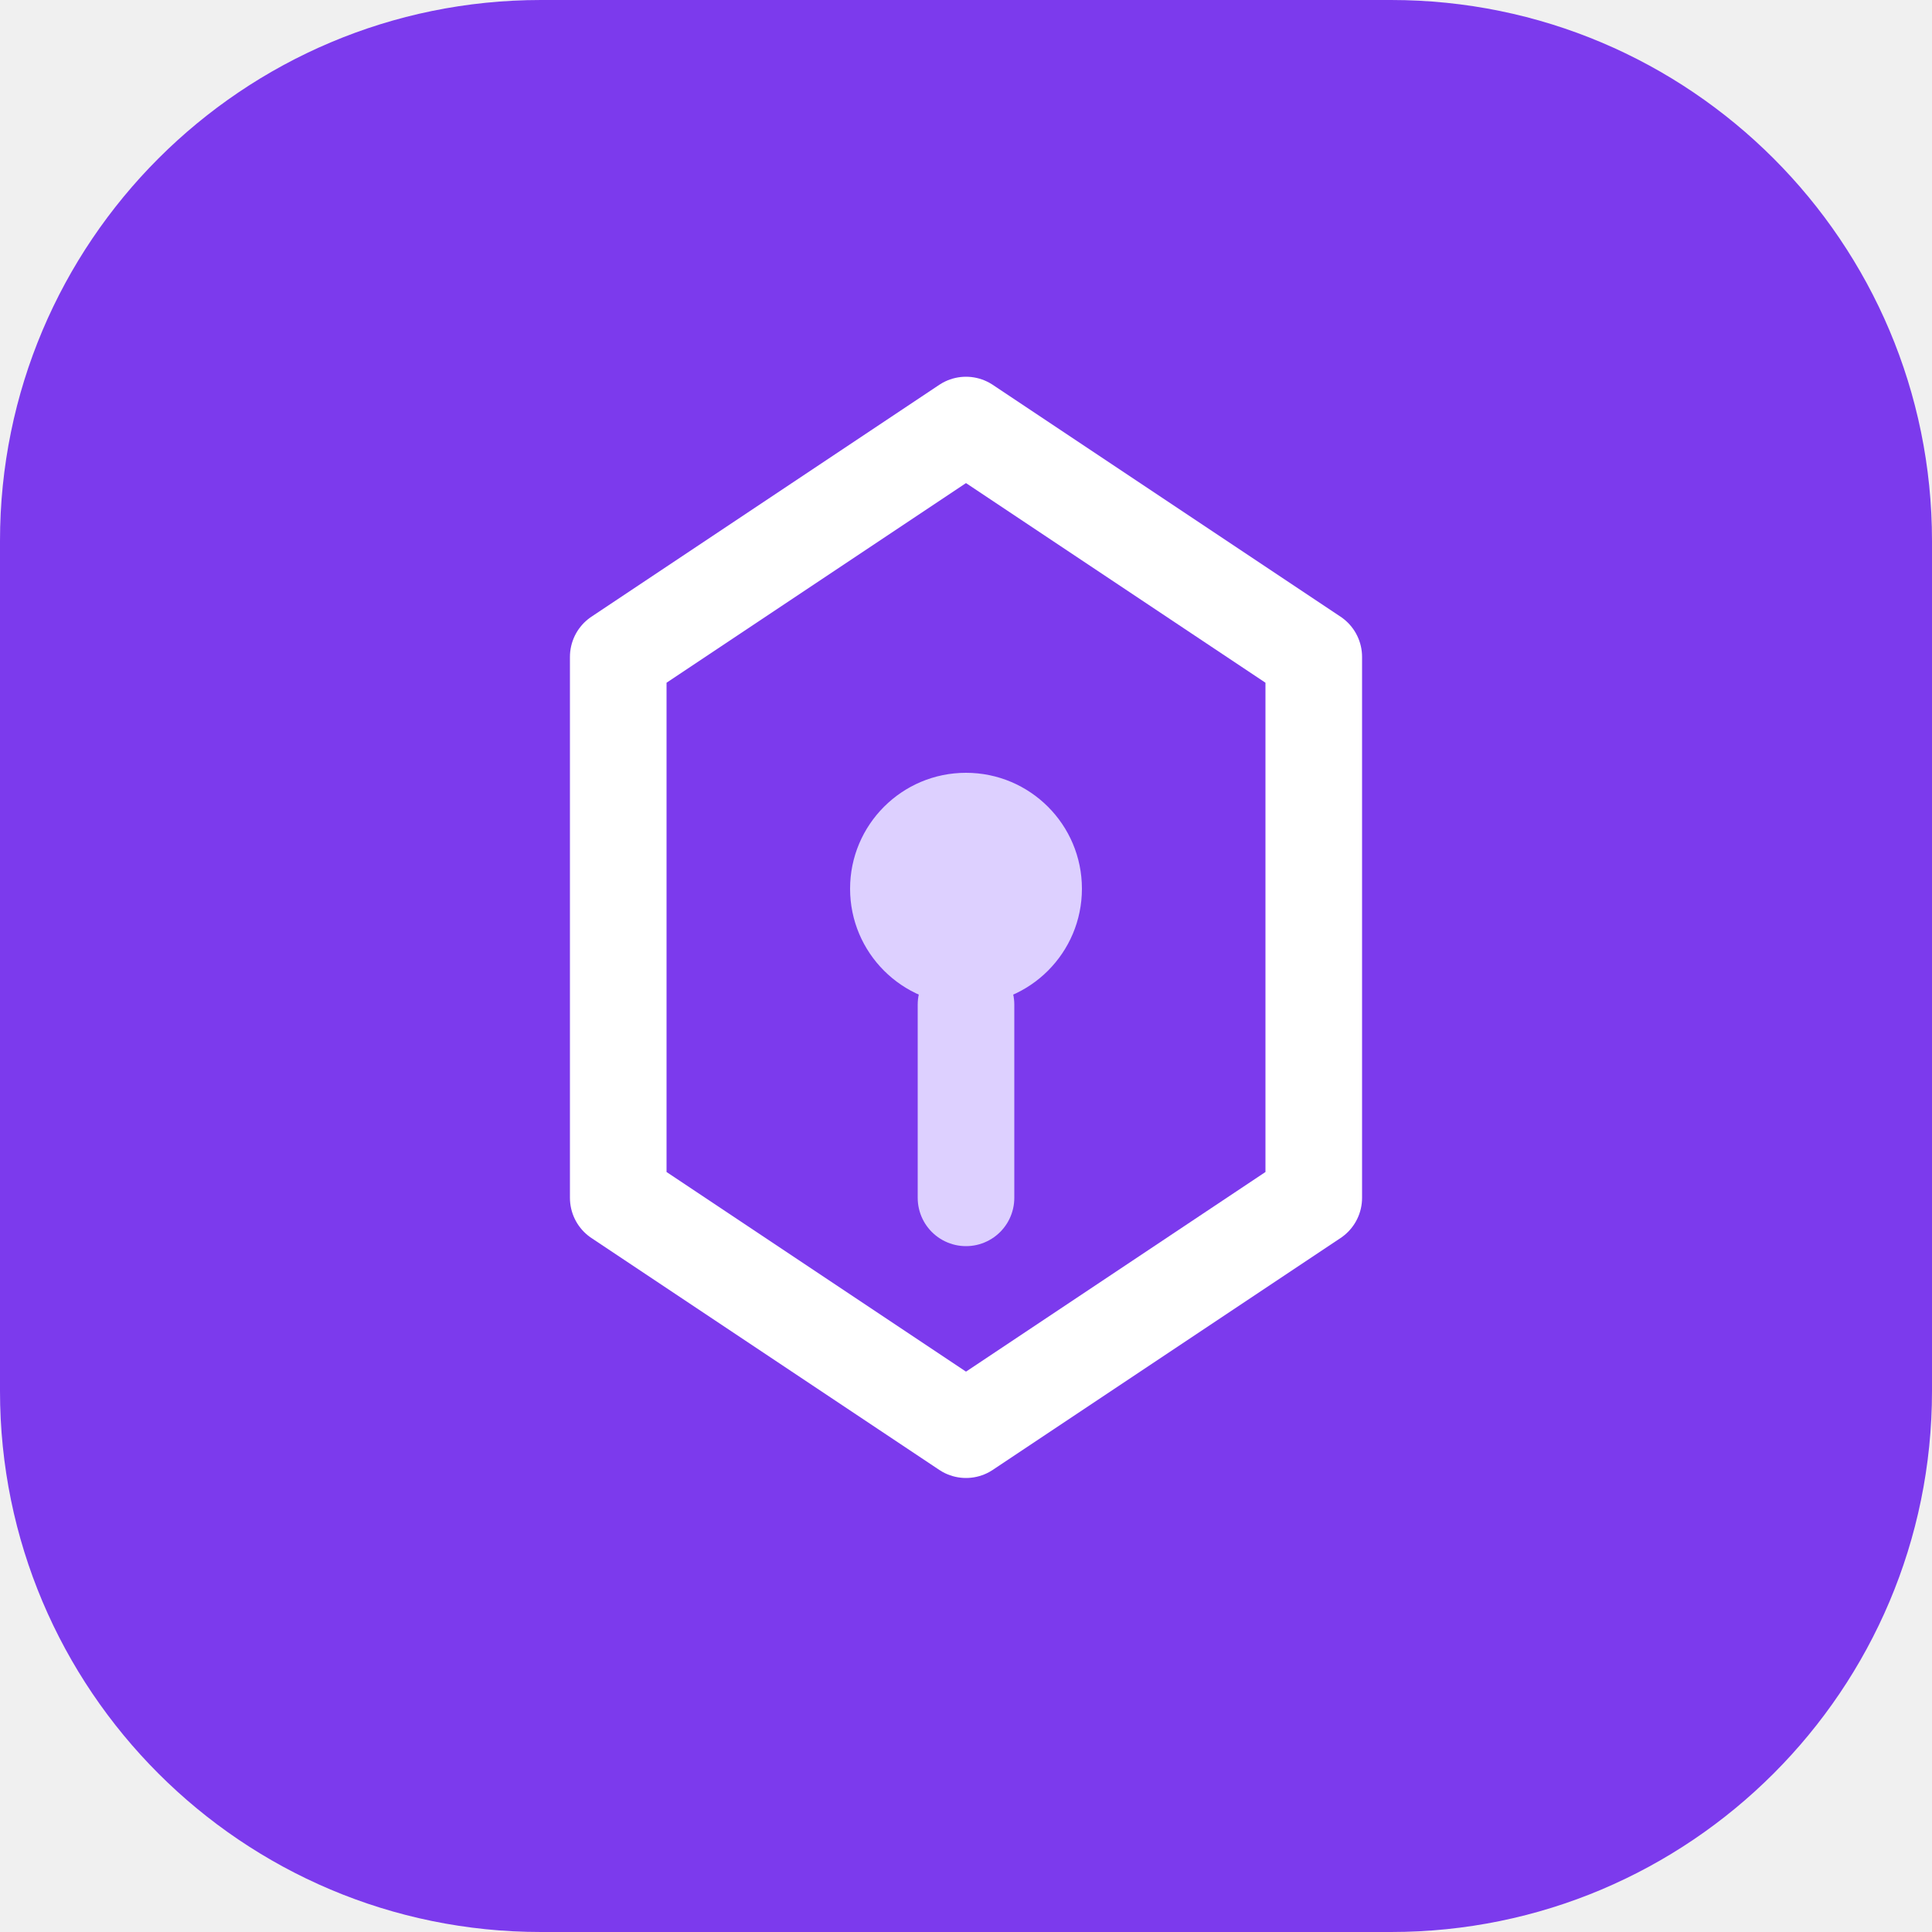
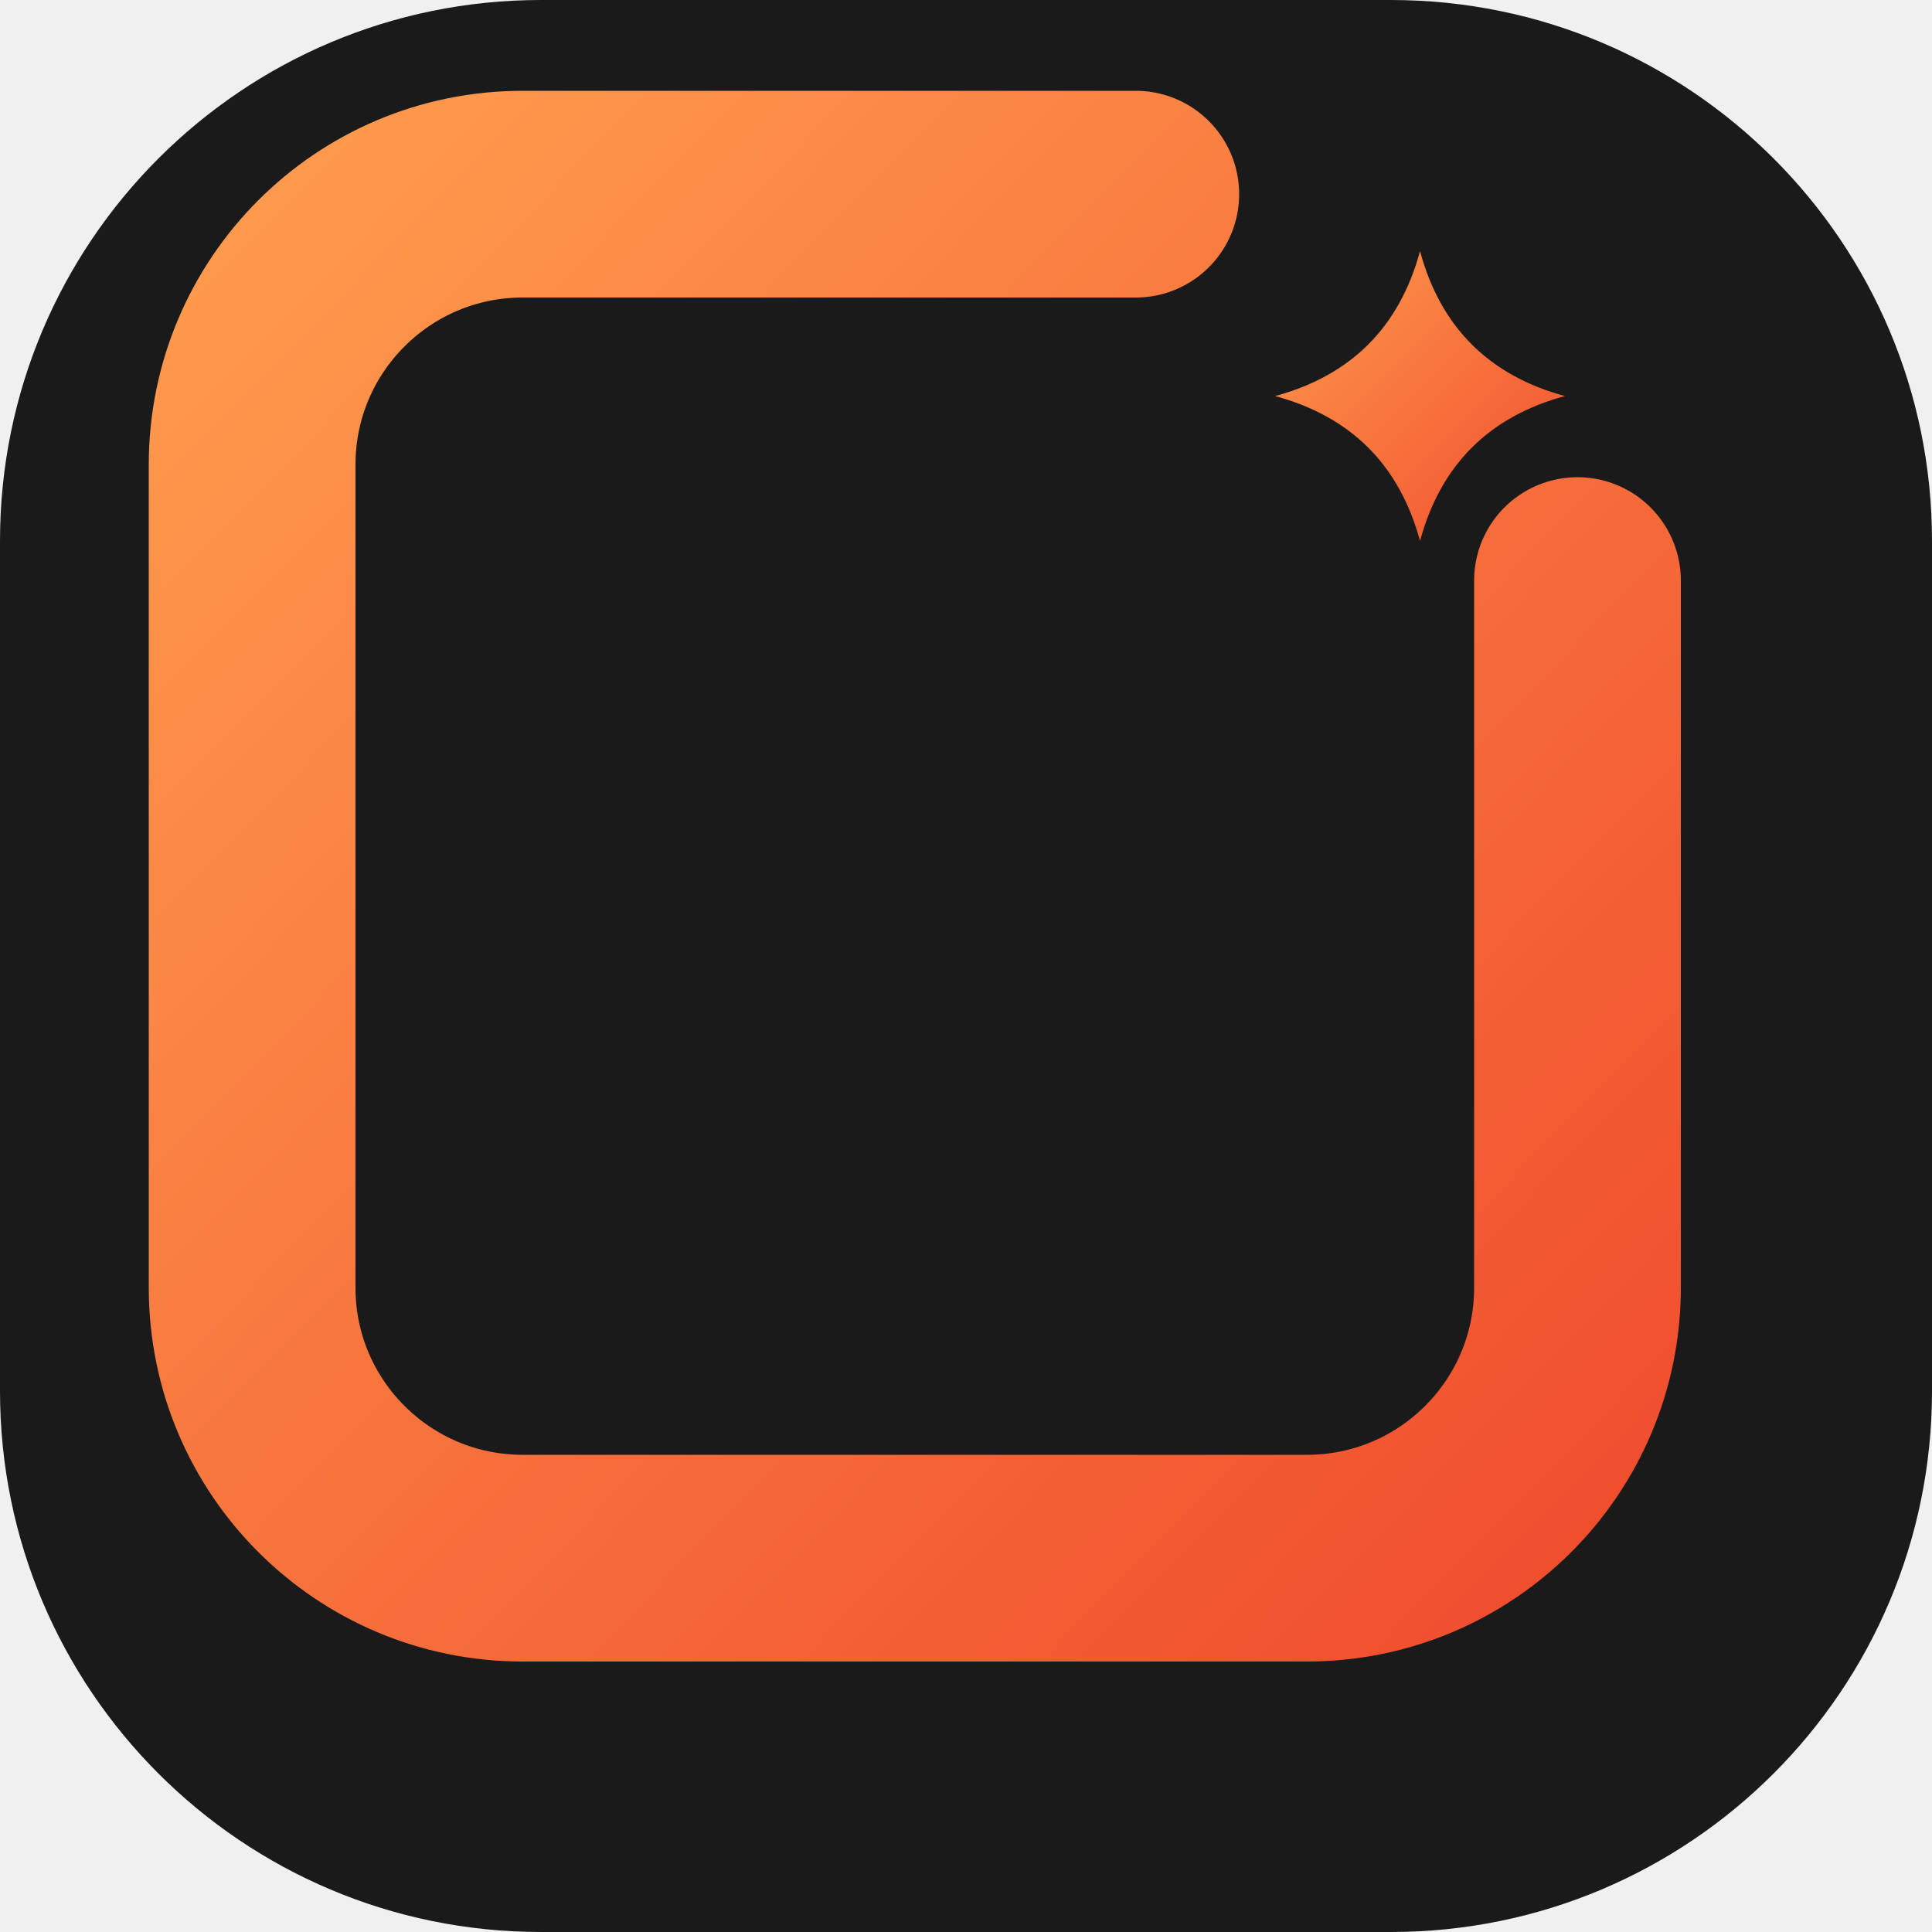
<svg xmlns="http://www.w3.org/2000/svg" width="100" height="100" viewBox="0 0 100 100">
-   <rect width="100" height="100" rx="28" fill="#7C3AED" />
-   <path d="M50 22 L68 34 V62 L50 74 L32 62 V34 Z" fill="none" stroke="#FFFFFF" stroke-width="5" stroke-linejoin="round" />
-   <circle cx="50" cy="46" r="6" fill="#DDD0FF" />
-   <path d="M50 52 V62" stroke="#DDD0FF" stroke-width="5" stroke-linecap="round" />
+   <defs>
+     <linearGradient id="fm" x1="0" y1="0" x2="1" y2="1">
+       <stop offset="0%" stop-color="#FF9A4D" />
+       <stop offset="100%" stop-color="#F04E2E" />
+     </linearGradient>
+   </defs>
+   <rect width="100" height="100" rx="28" fill="#1A1A1A" />
+   <g fill="none" stroke="url(#fm)" stroke-width="10.7" stroke-linecap="round" stroke-linejoin="round">
+     <path d="M27.05 10.05            H58.788            M81.65 30.05            V66.65            A14 14 0 0 1 67.65 80.65            H27.05            A14 14 0 0 1 13.05 66.65            V24.05            A14 14 0 0 1 27.05 10.05" />
+   </g>
+   <path d="M73.5 13.0 Q75.1 18.9 81.0 20.5 Q75.1 22.1 73.5 28.0 Q71.9 22.1 66.0 20.5 Q71.9 18.9 73.5 13.0 Z" fill="url(#fm)" />
</svg>
